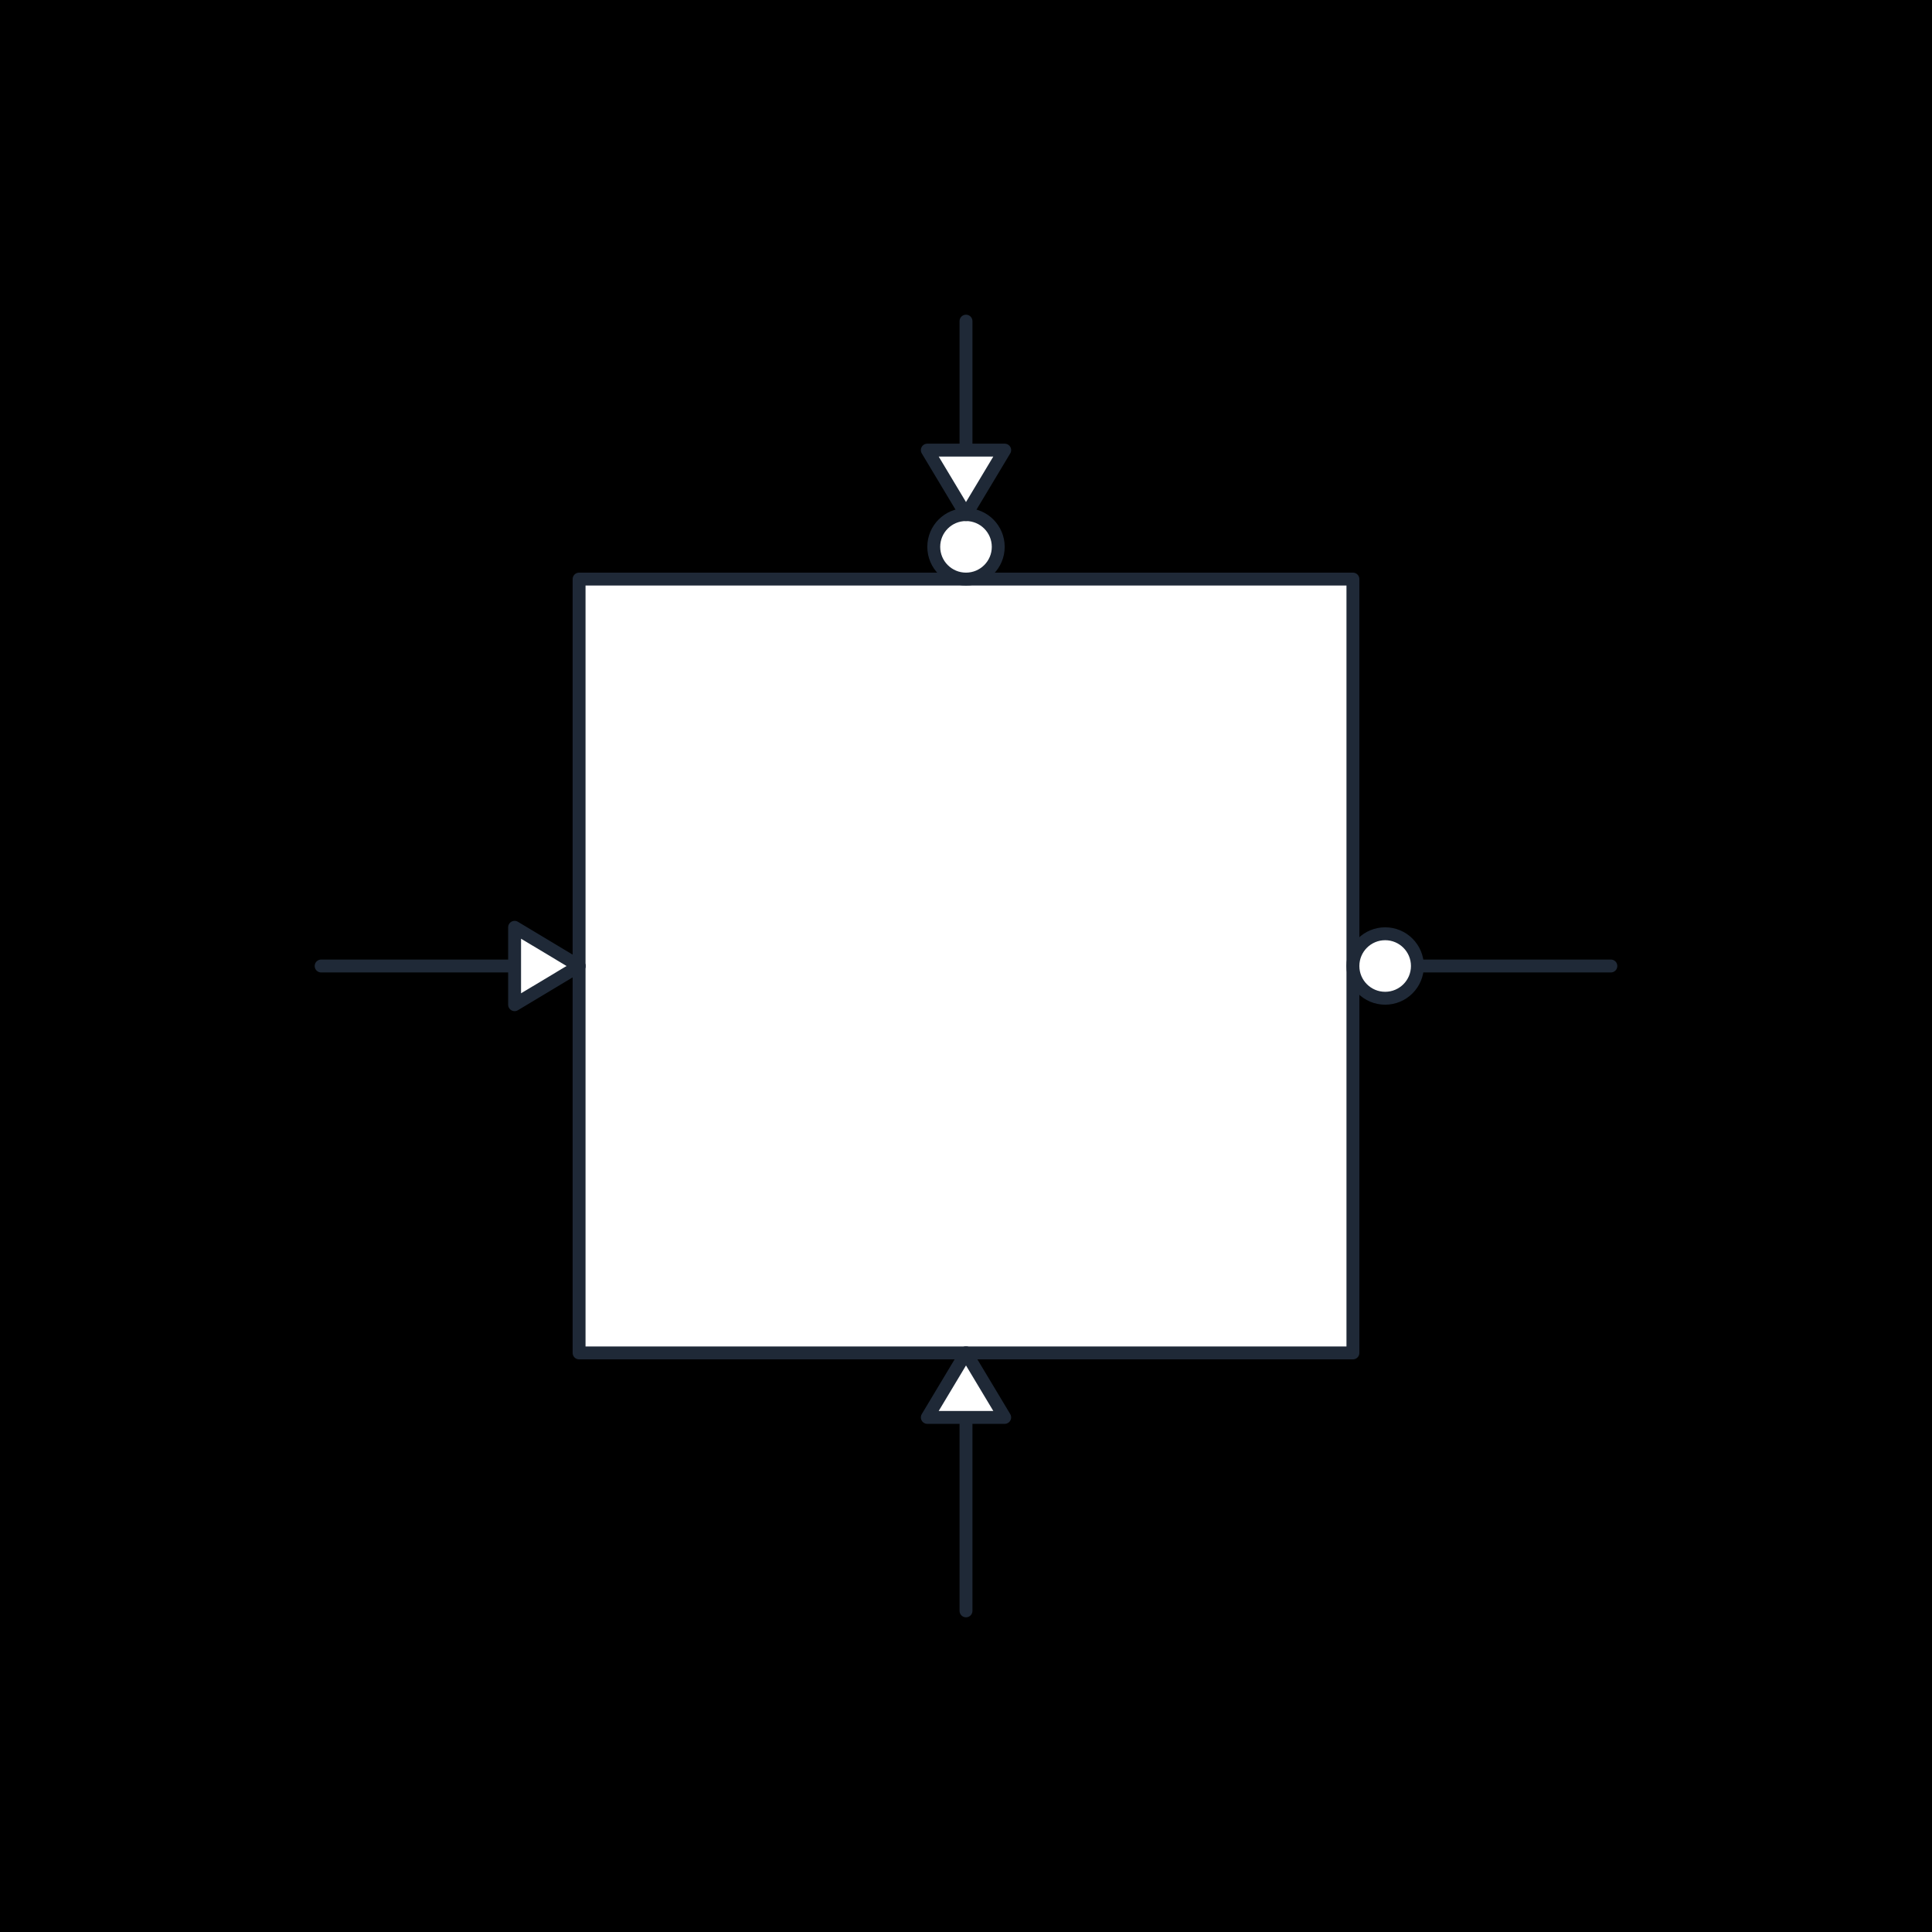
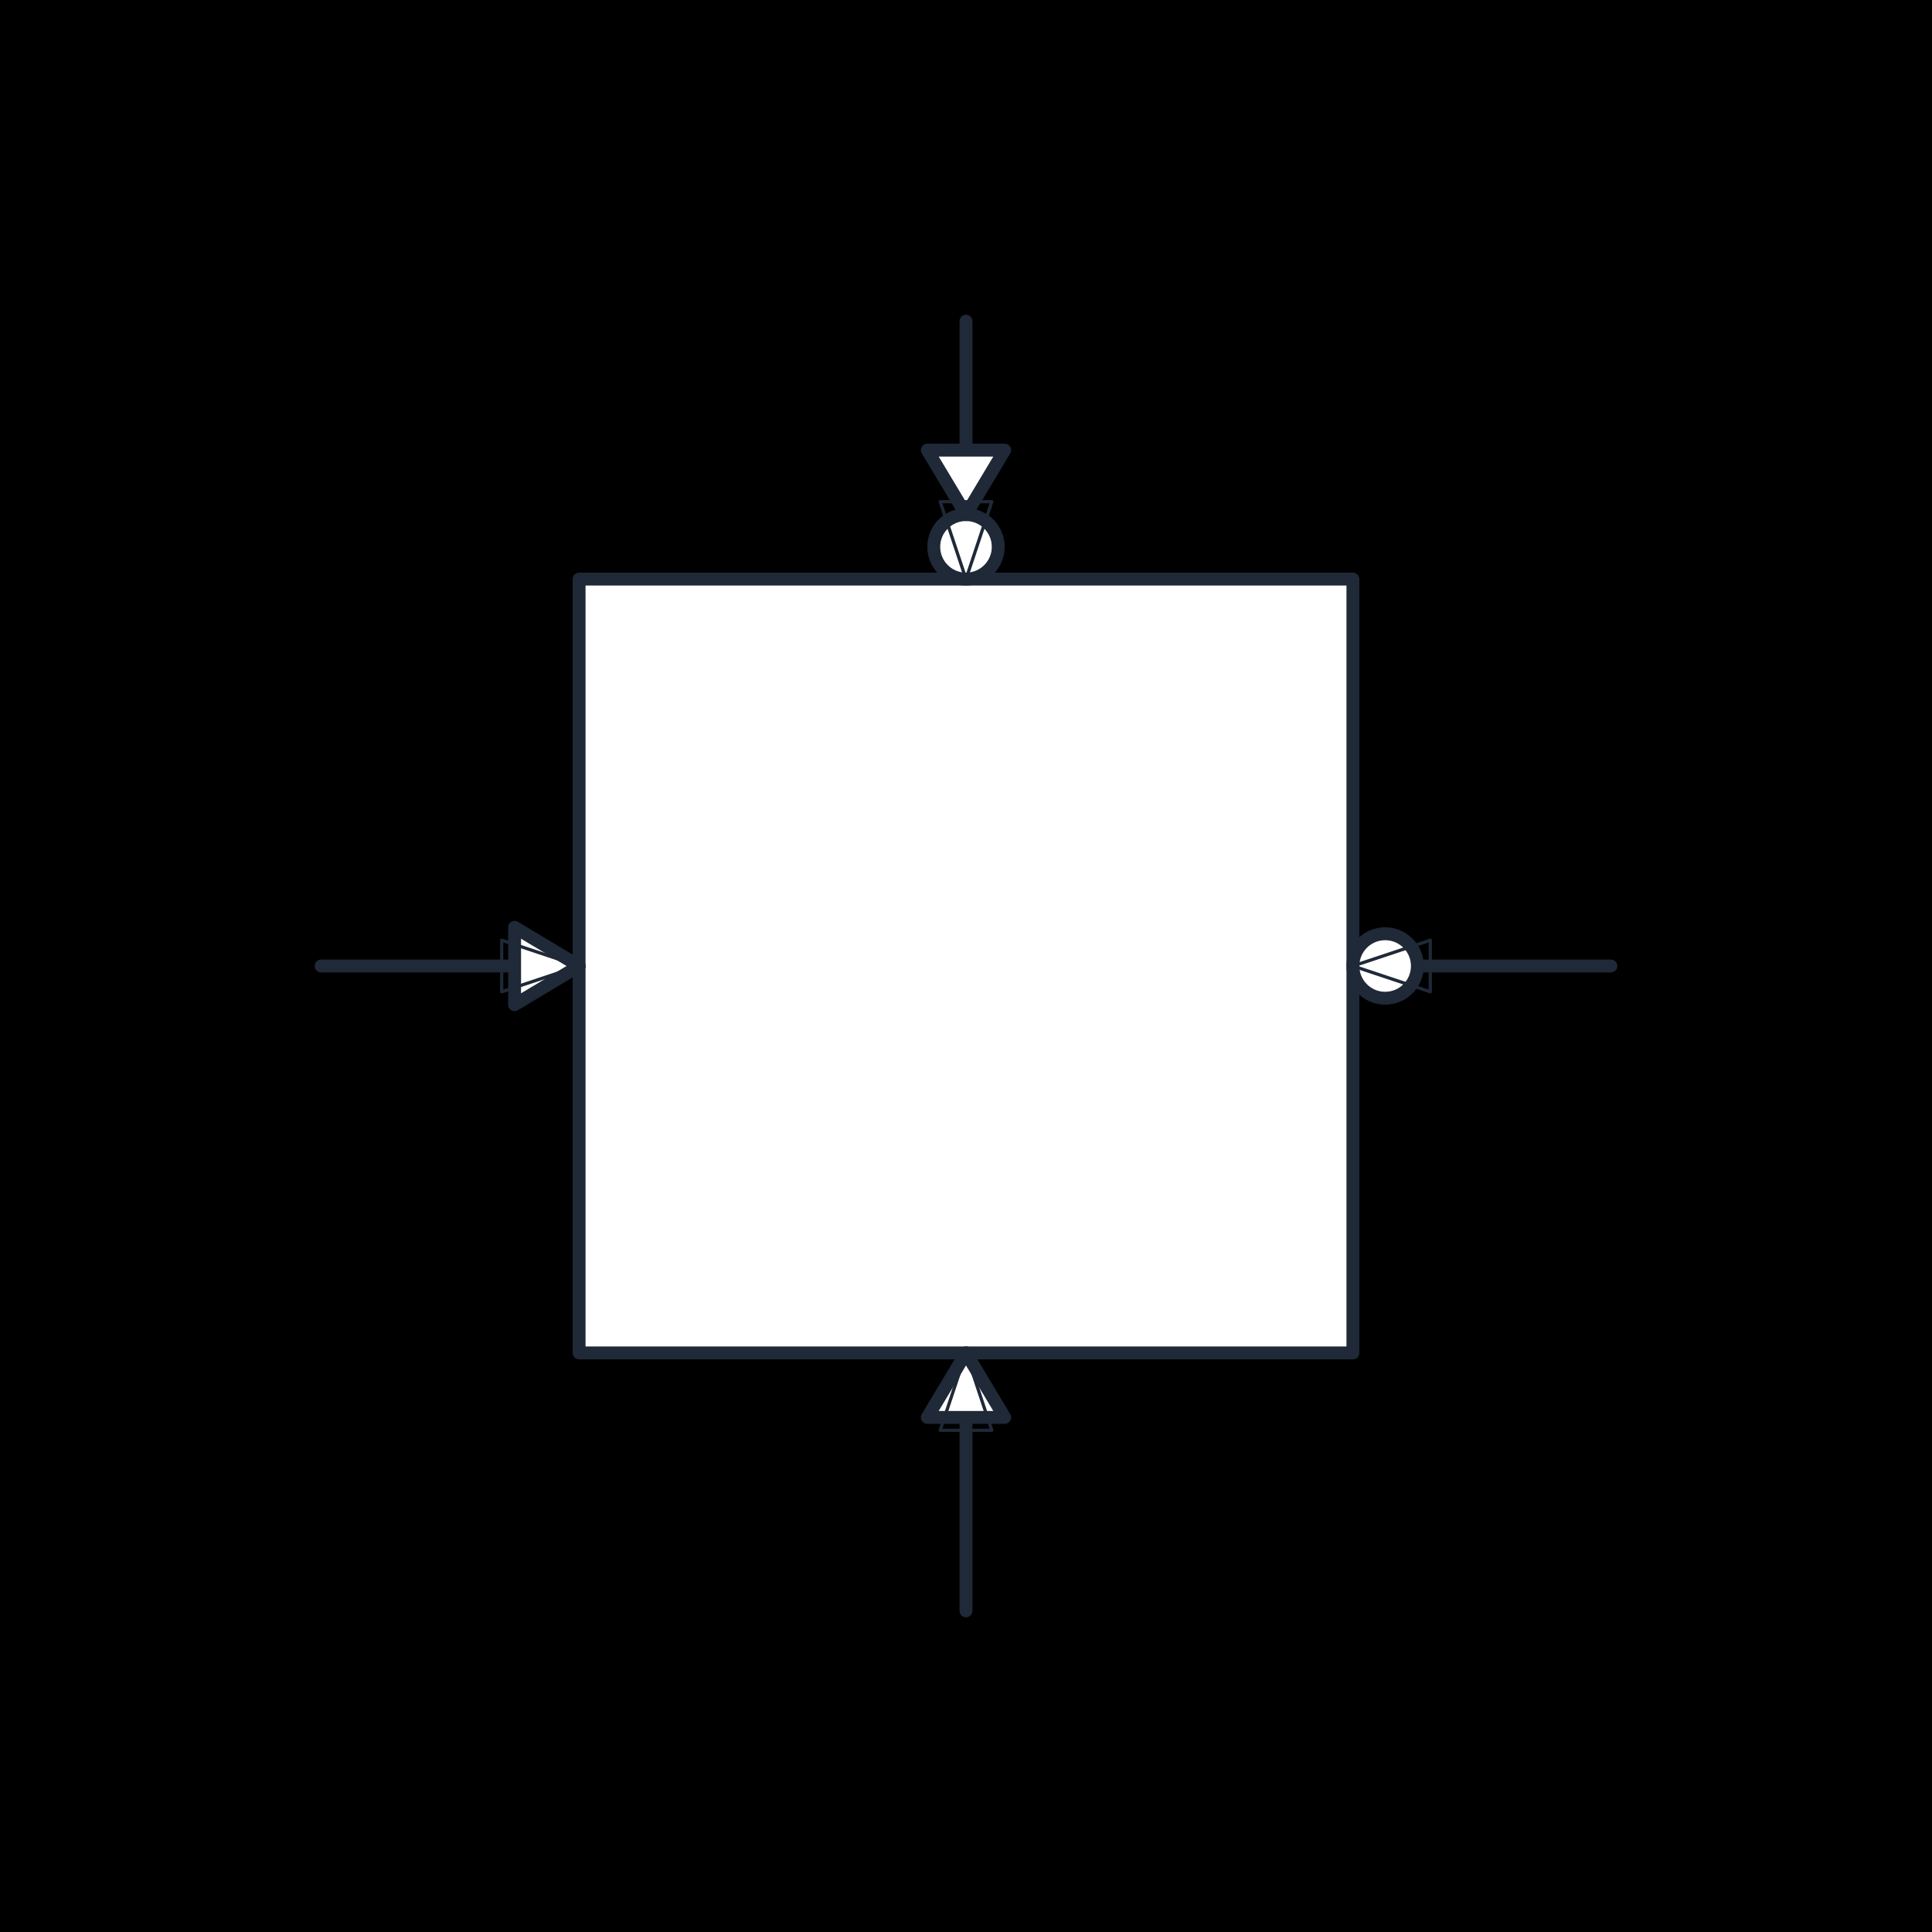
<svg xmlns="http://www.w3.org/2000/svg" width="1000" height="1000" viewBox="0 0 149.8 149.8" role="img" aria-label="Schematic pin symbols" class="altium-sheet" data-renderer="altiumts">
  <rect width="100%" height="100%" fill="#000000" />
  <g stroke-linecap="round" stroke-linejoin="round">
    <defs>
      <clipPath id="altium-sheet-paper">
        <rect x="4.9" y="4.9" width="140" height="140" />
      </clipPath>
    </defs>
    <g data-sheet-content="true" clip-path="url(#altium-sheet-paper)">
      <rect data-record="14" x="44.9" y="44.9" width="60" height="60" rx="0" fill="#ffffff" stroke="#1f2937" stroke-width="1" />
      <g data-record="2">
        <line x1="44.9" y1="74.9" x2="24.9" y2="74.9" stroke="#1f2937" stroke-width="1" />
        <polygon class="altium-schematic-pin-clock-symbol" points="44.9,74.9 39.9,71.9 39.9,77.9" fill="#fff" stroke="#1f2937" stroke-width="1" />
+         <polygon class="altium-schematic-pin-electrical-symbol" data-electrical="0" points="44.9,74.9 38.9,72.9 38.9,76.9" fill="none" stroke="#1f2937" stroke-width="0.25" />
      </g>
      <g data-record="2">
        <line x1="109.9" y1="74.9" x2="124.9" y2="74.9" stroke="#1f2937" stroke-width="1" />
        <circle class="altium-schematic-pin-inversion-symbol" cx="107.4" cy="74.9" r="2.5" fill="#fff" stroke="#1f2937" stroke-width="1" />
+         <polygon class="altium-schematic-pin-electrical-symbol" data-electrical="0" points="104.9,74.9 110.9,76.9 110.9,72.9" fill="none" stroke="#1f2937" stroke-width="0.25" />
      </g>
      <g data-record="2">
        <line x1="74.9" y1="39.9" x2="74.9" y2="24.9" stroke="#1f2937" stroke-width="1" />
        <circle class="altium-schematic-pin-inversion-symbol" cx="74.9" cy="42.4" r="2.5" fill="#fff" stroke="#1f2937" stroke-width="1" />
        <polygon class="altium-schematic-pin-clock-symbol" points="74.9,39.9 77.9,34.9 71.9,34.9" fill="#fff" stroke="#1f2937" stroke-width="1" />
+         <polygon class="altium-schematic-pin-electrical-symbol" data-electrical="0" points="74.9,44.9 76.9,38.9 72.9,38.9" fill="none" stroke="#1f2937" stroke-width="0.25" />
      </g>
      <g data-record="2">
        <line x1="74.9" y1="104.9" x2="74.9" y2="124.9" stroke="#1f2937" stroke-width="1" />
        <polygon class="altium-schematic-pin-clock-symbol" points="74.9,104.9 71.9,109.9 77.9,109.9" fill="#fff" stroke="#1f2937" stroke-width="1" />
+         <polygon class="altium-schematic-pin-electrical-symbol" data-electrical="0" points="74.9,104.9 72.9,110.9 76.9,110.9" fill="none" stroke="#1f2937" stroke-width="0.25" />
      </g>
    </g>
  </g>
</svg>
